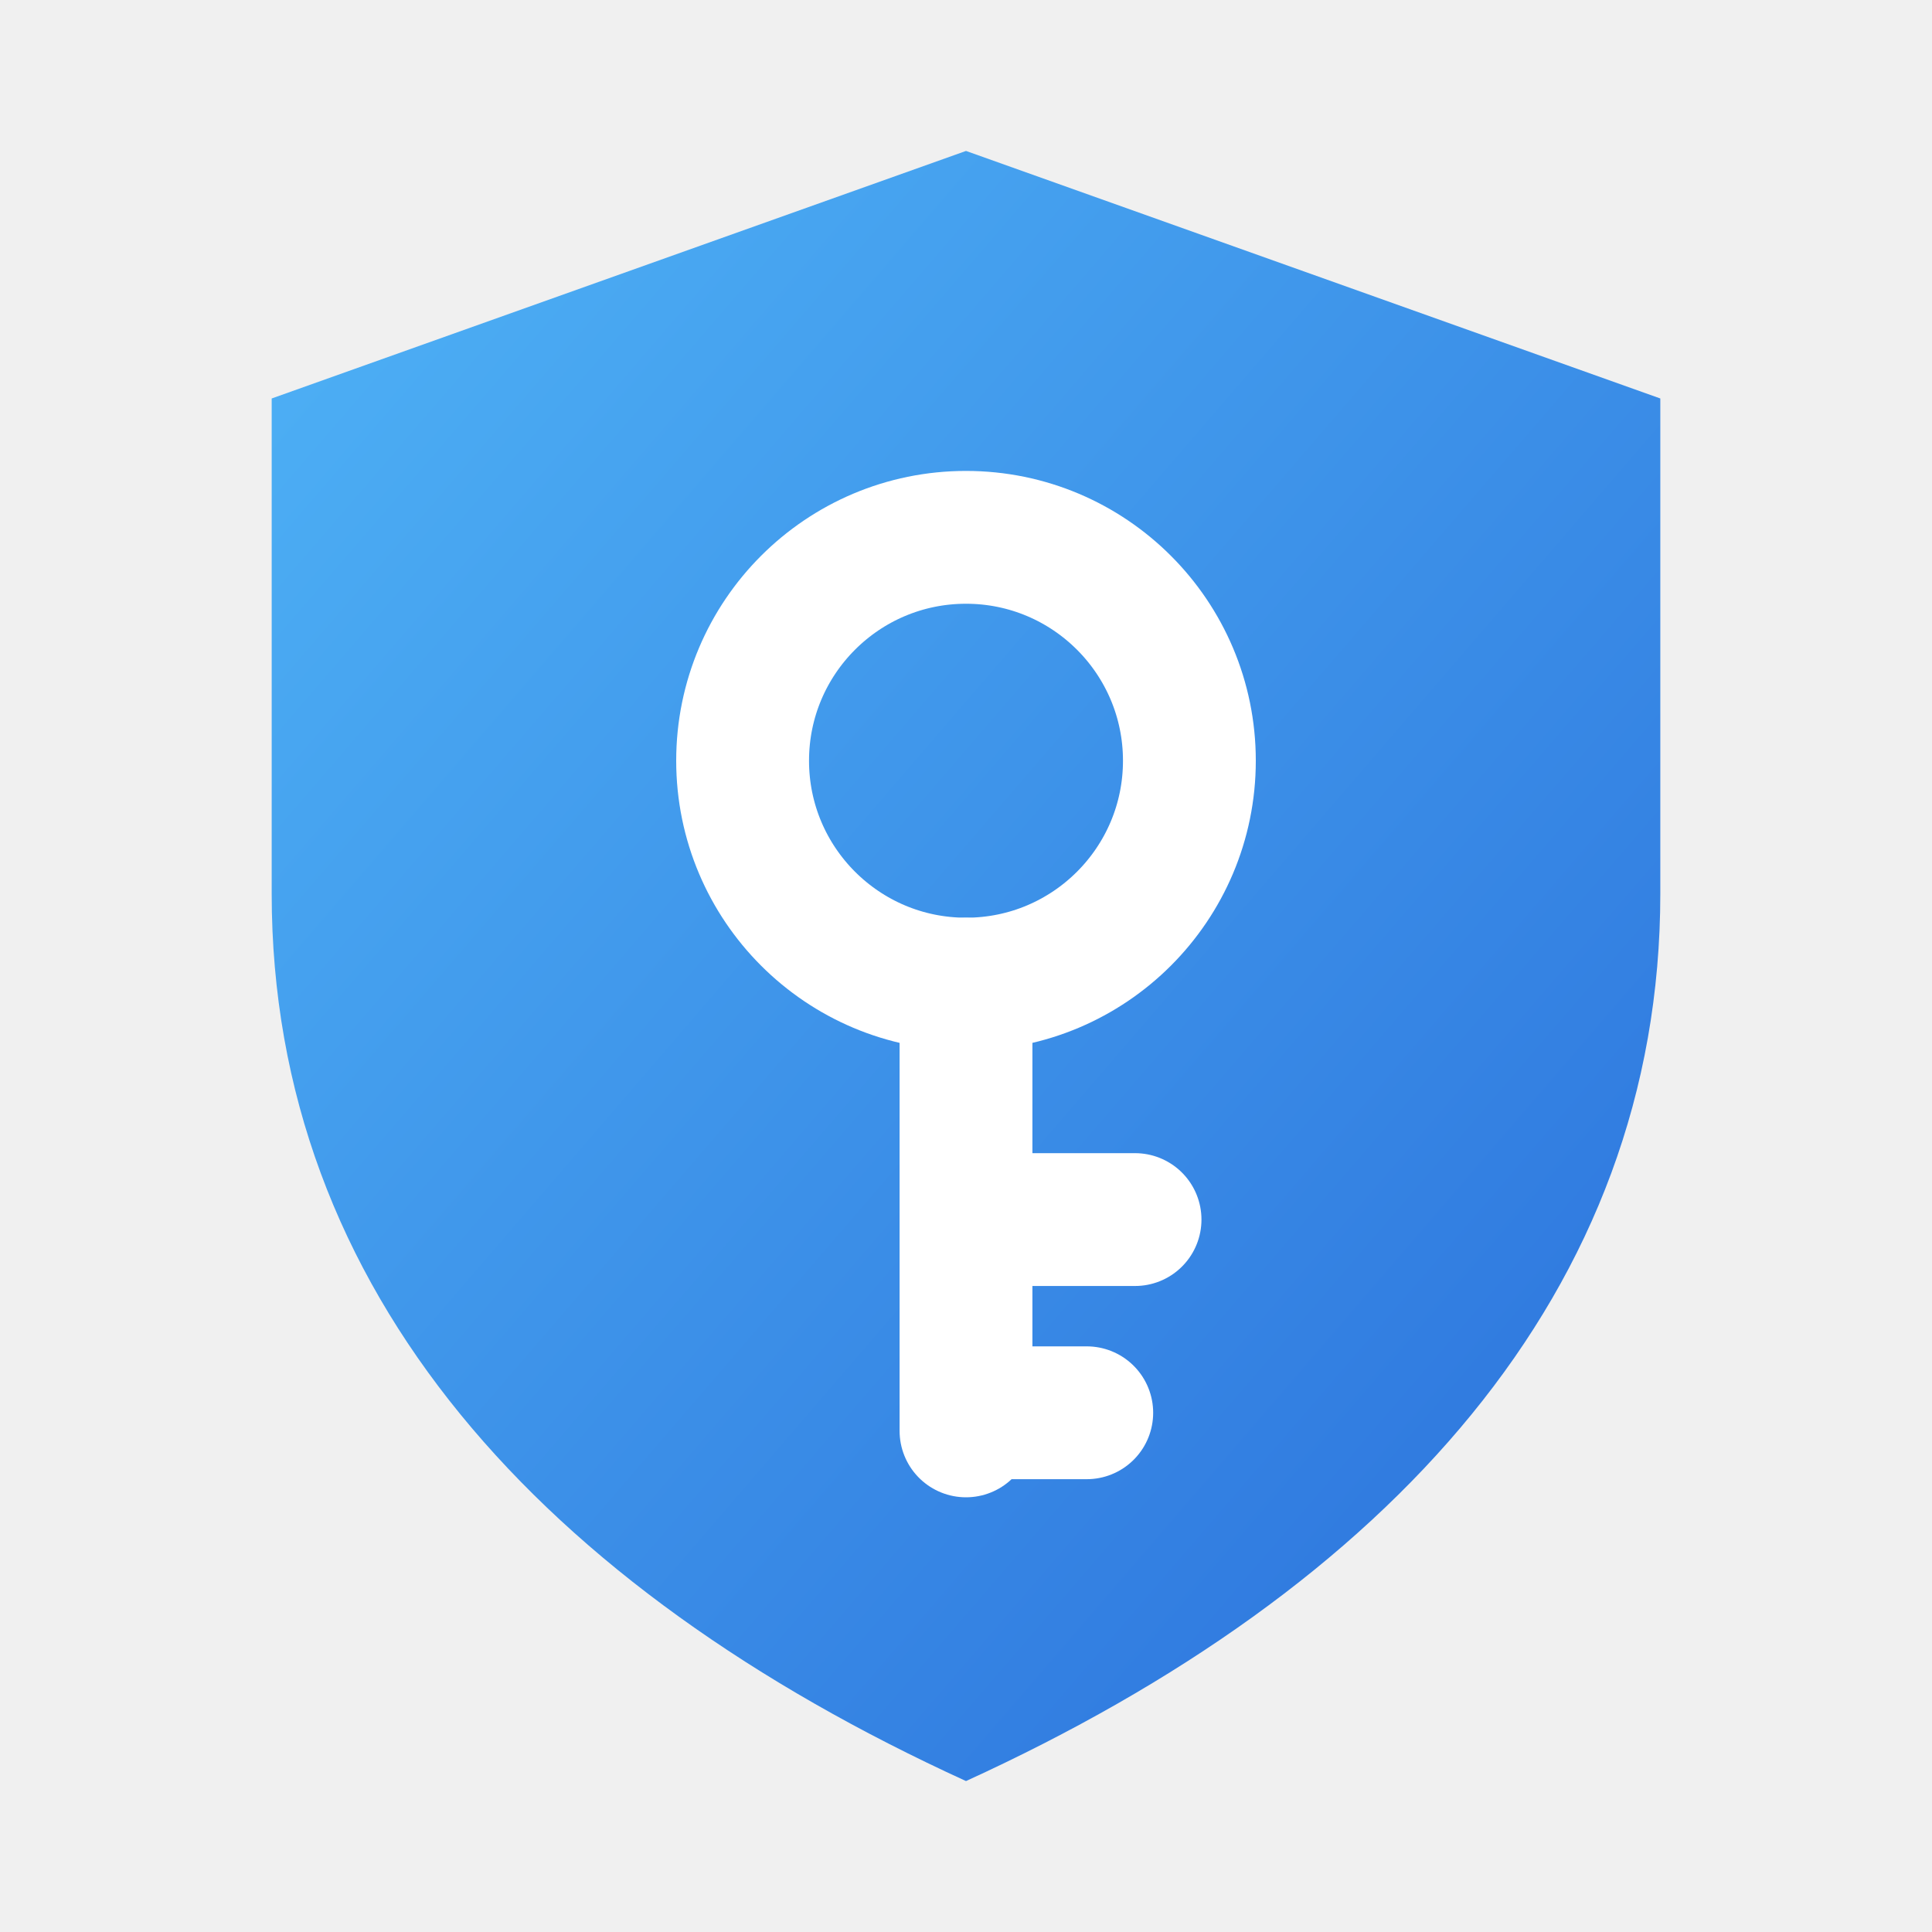
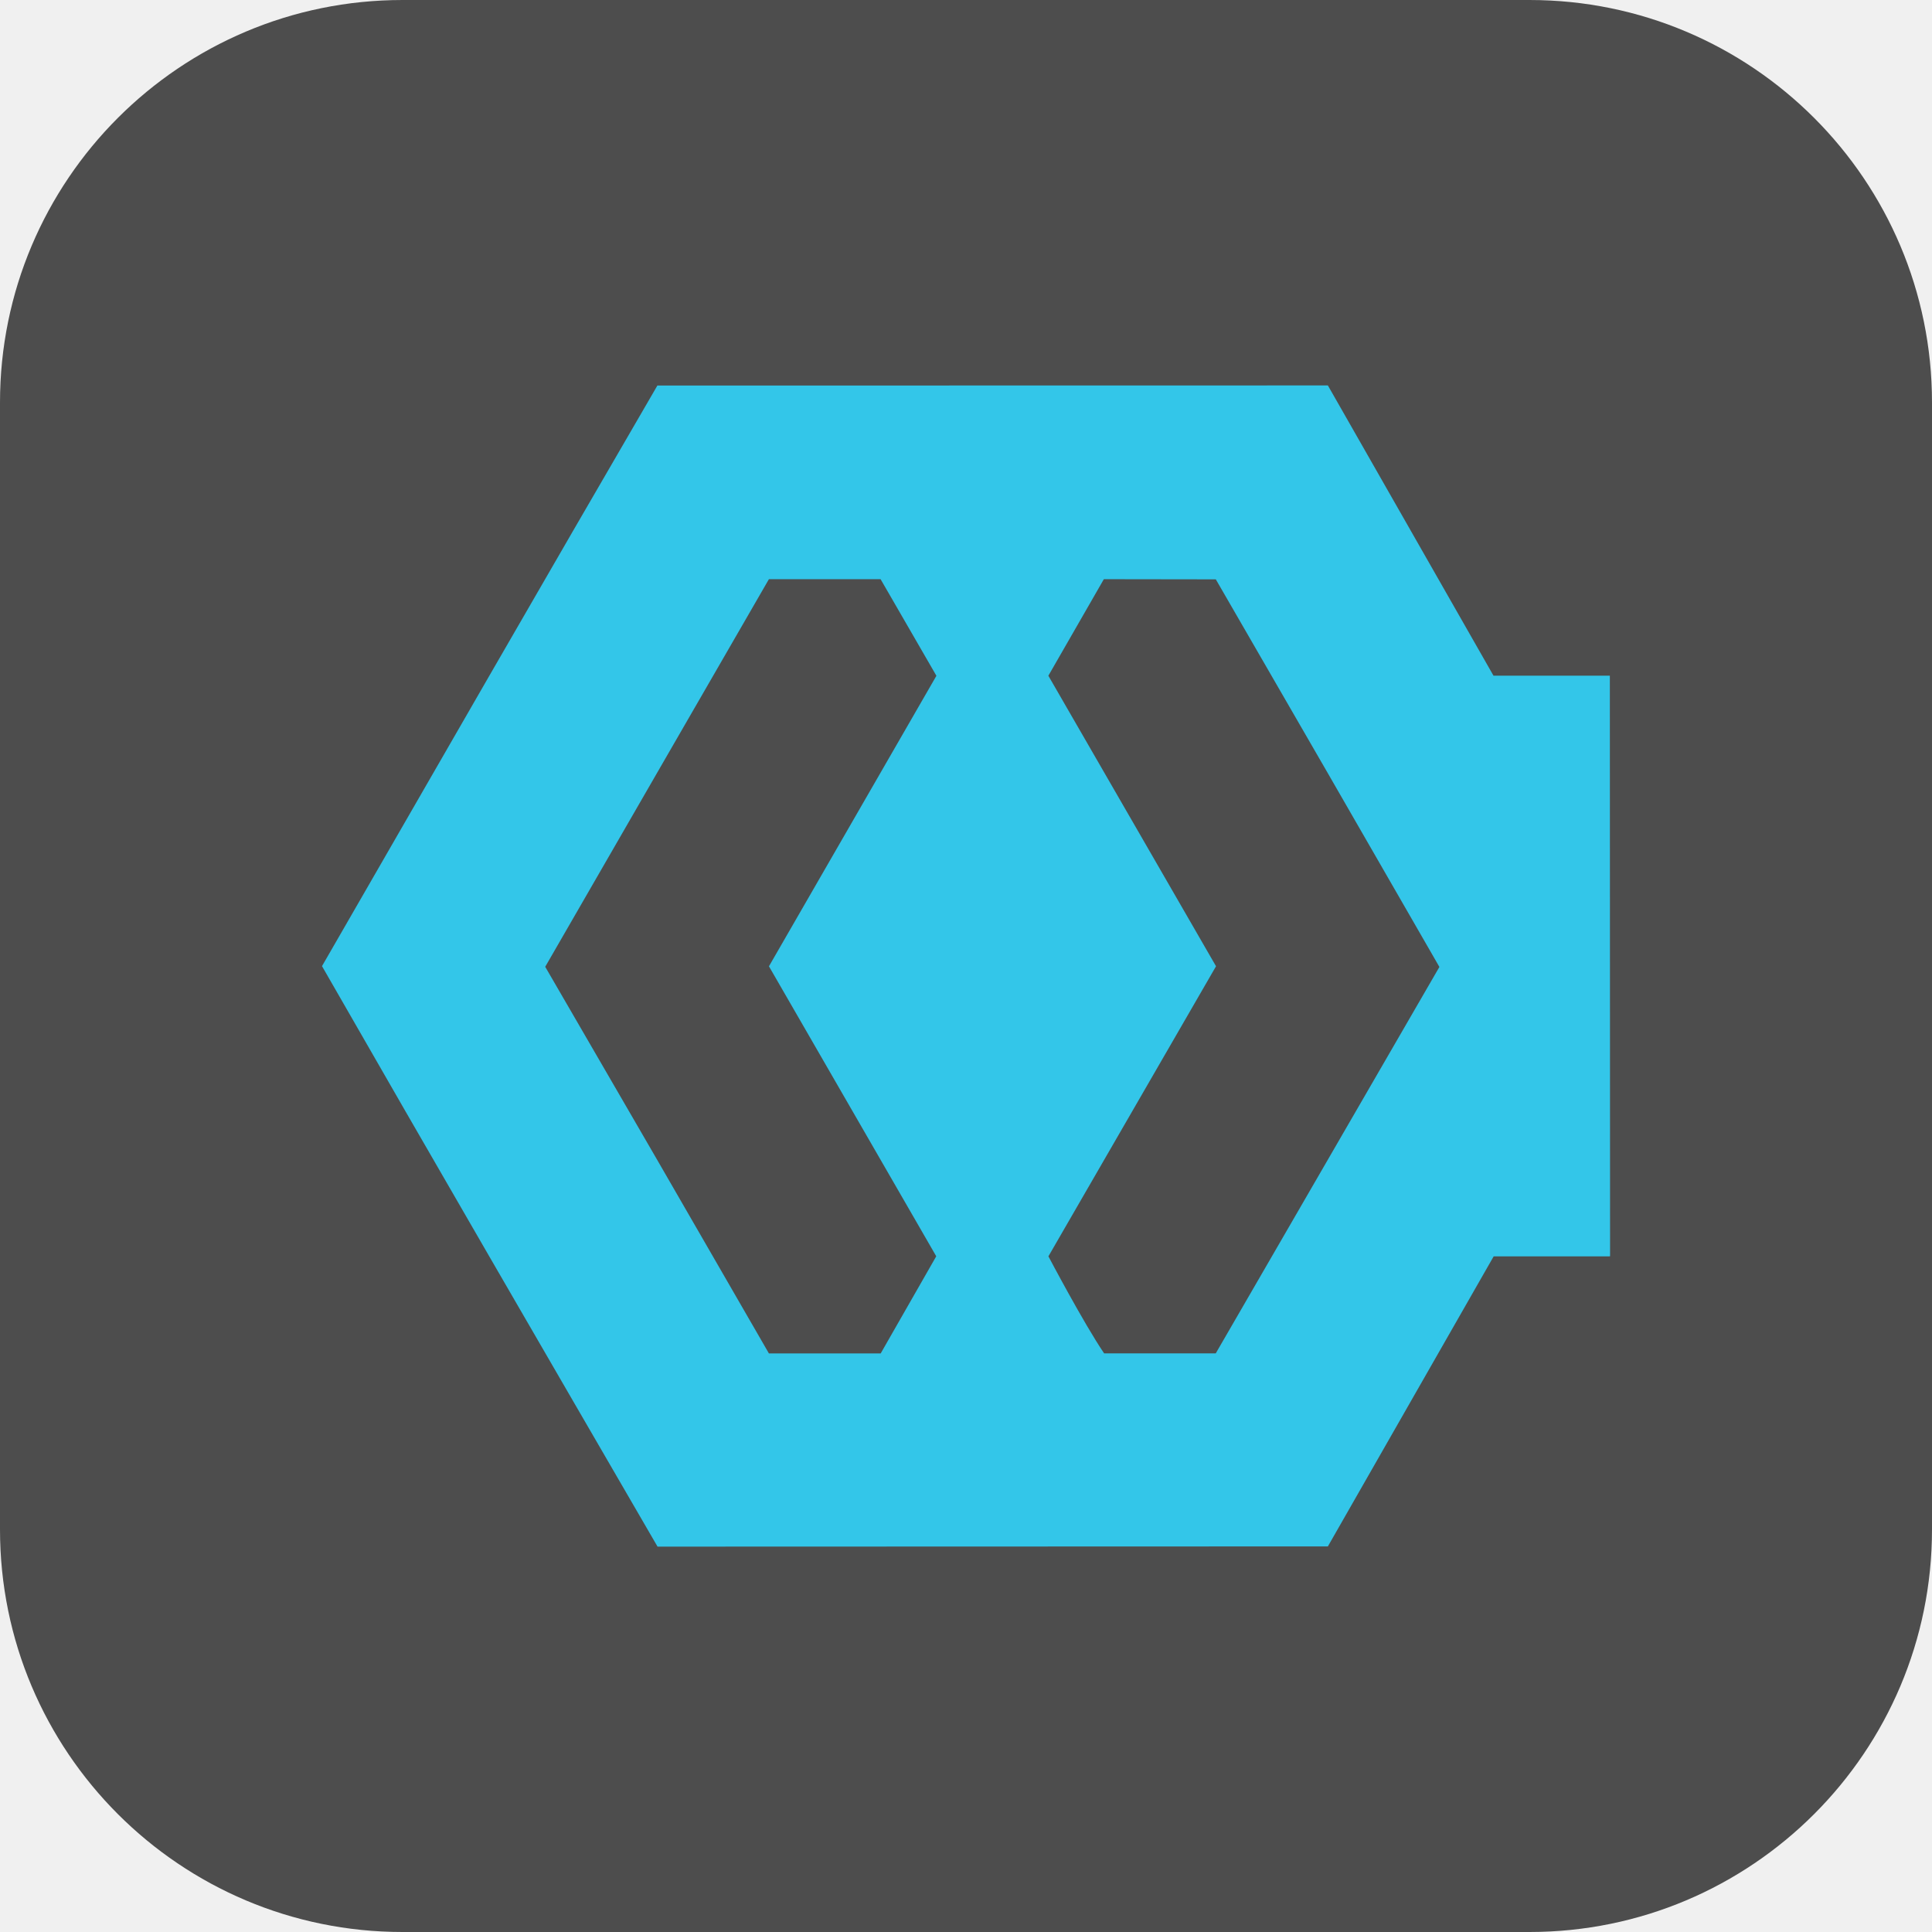
- <svg xmlns="http://www.w3.org/2000/svg" viewBox="0 0 32 32" width="32" height="32">
-   <defs>
-     <linearGradient id="kc-g" x1="0" y1="0" x2="1" y2="1">
-       <stop offset="0" stop-color="#4fb3f6" />
-       <stop offset="1" stop-color="#2a6fdb" />
-     </linearGradient>
-   </defs>
-   <path d="M16 2.5 4.5 6.6v8.2c0 6.6 4.5 11.5 11.5 14.7 7-3.2 11.5-8.1 11.5-14.7V6.6z" fill="url(#kc-g)" />
-   <circle cx="16" cy="12.6" r="3.7" fill="none" stroke="#ffffff" stroke-width="2.2" />
-   <path d="M16 16.3v7.4M16 20.2h2.8M16 23.4h2" stroke="#ffffff" stroke-width="2.2" stroke-linecap="round" />
+ <svg xmlns="http://www.w3.org/2000/svg" viewBox="0 0 24 24" width="24" height="24">
+   <rect width="24" height="24" rx="5" fill="#4D4D4D" />
+   <path fill="#33C6E9" transform="translate(4 4) scale(0.6667)" d="m18.742 1.182-12.493.002C4.155 4.784 2.079 8.393 0 12.002c2.071 3.612 4.162 7.214 6.252 10.816l12.49-.004 3.089-5.404h2.158v-.002H24L23.996 6.59h-2.168zM8.327 4.792h2.081l1.04 1.8-3.12 5.413 3.117 5.403-1.035 1.81H8.327a2047.566 2047.566 0 0 0-4.168-7.204C5.547 9.606 6.937 7.2 8.327 4.792Zm6.241 0 2.086.003c1.393 2.405 2.78 4.813 4.166 7.222l-4.167 7.2h-2.08c-.382-.562-1.038-1.808-1.038-1.808l3.123-5.405-3.124-5.413z" />
</svg>
